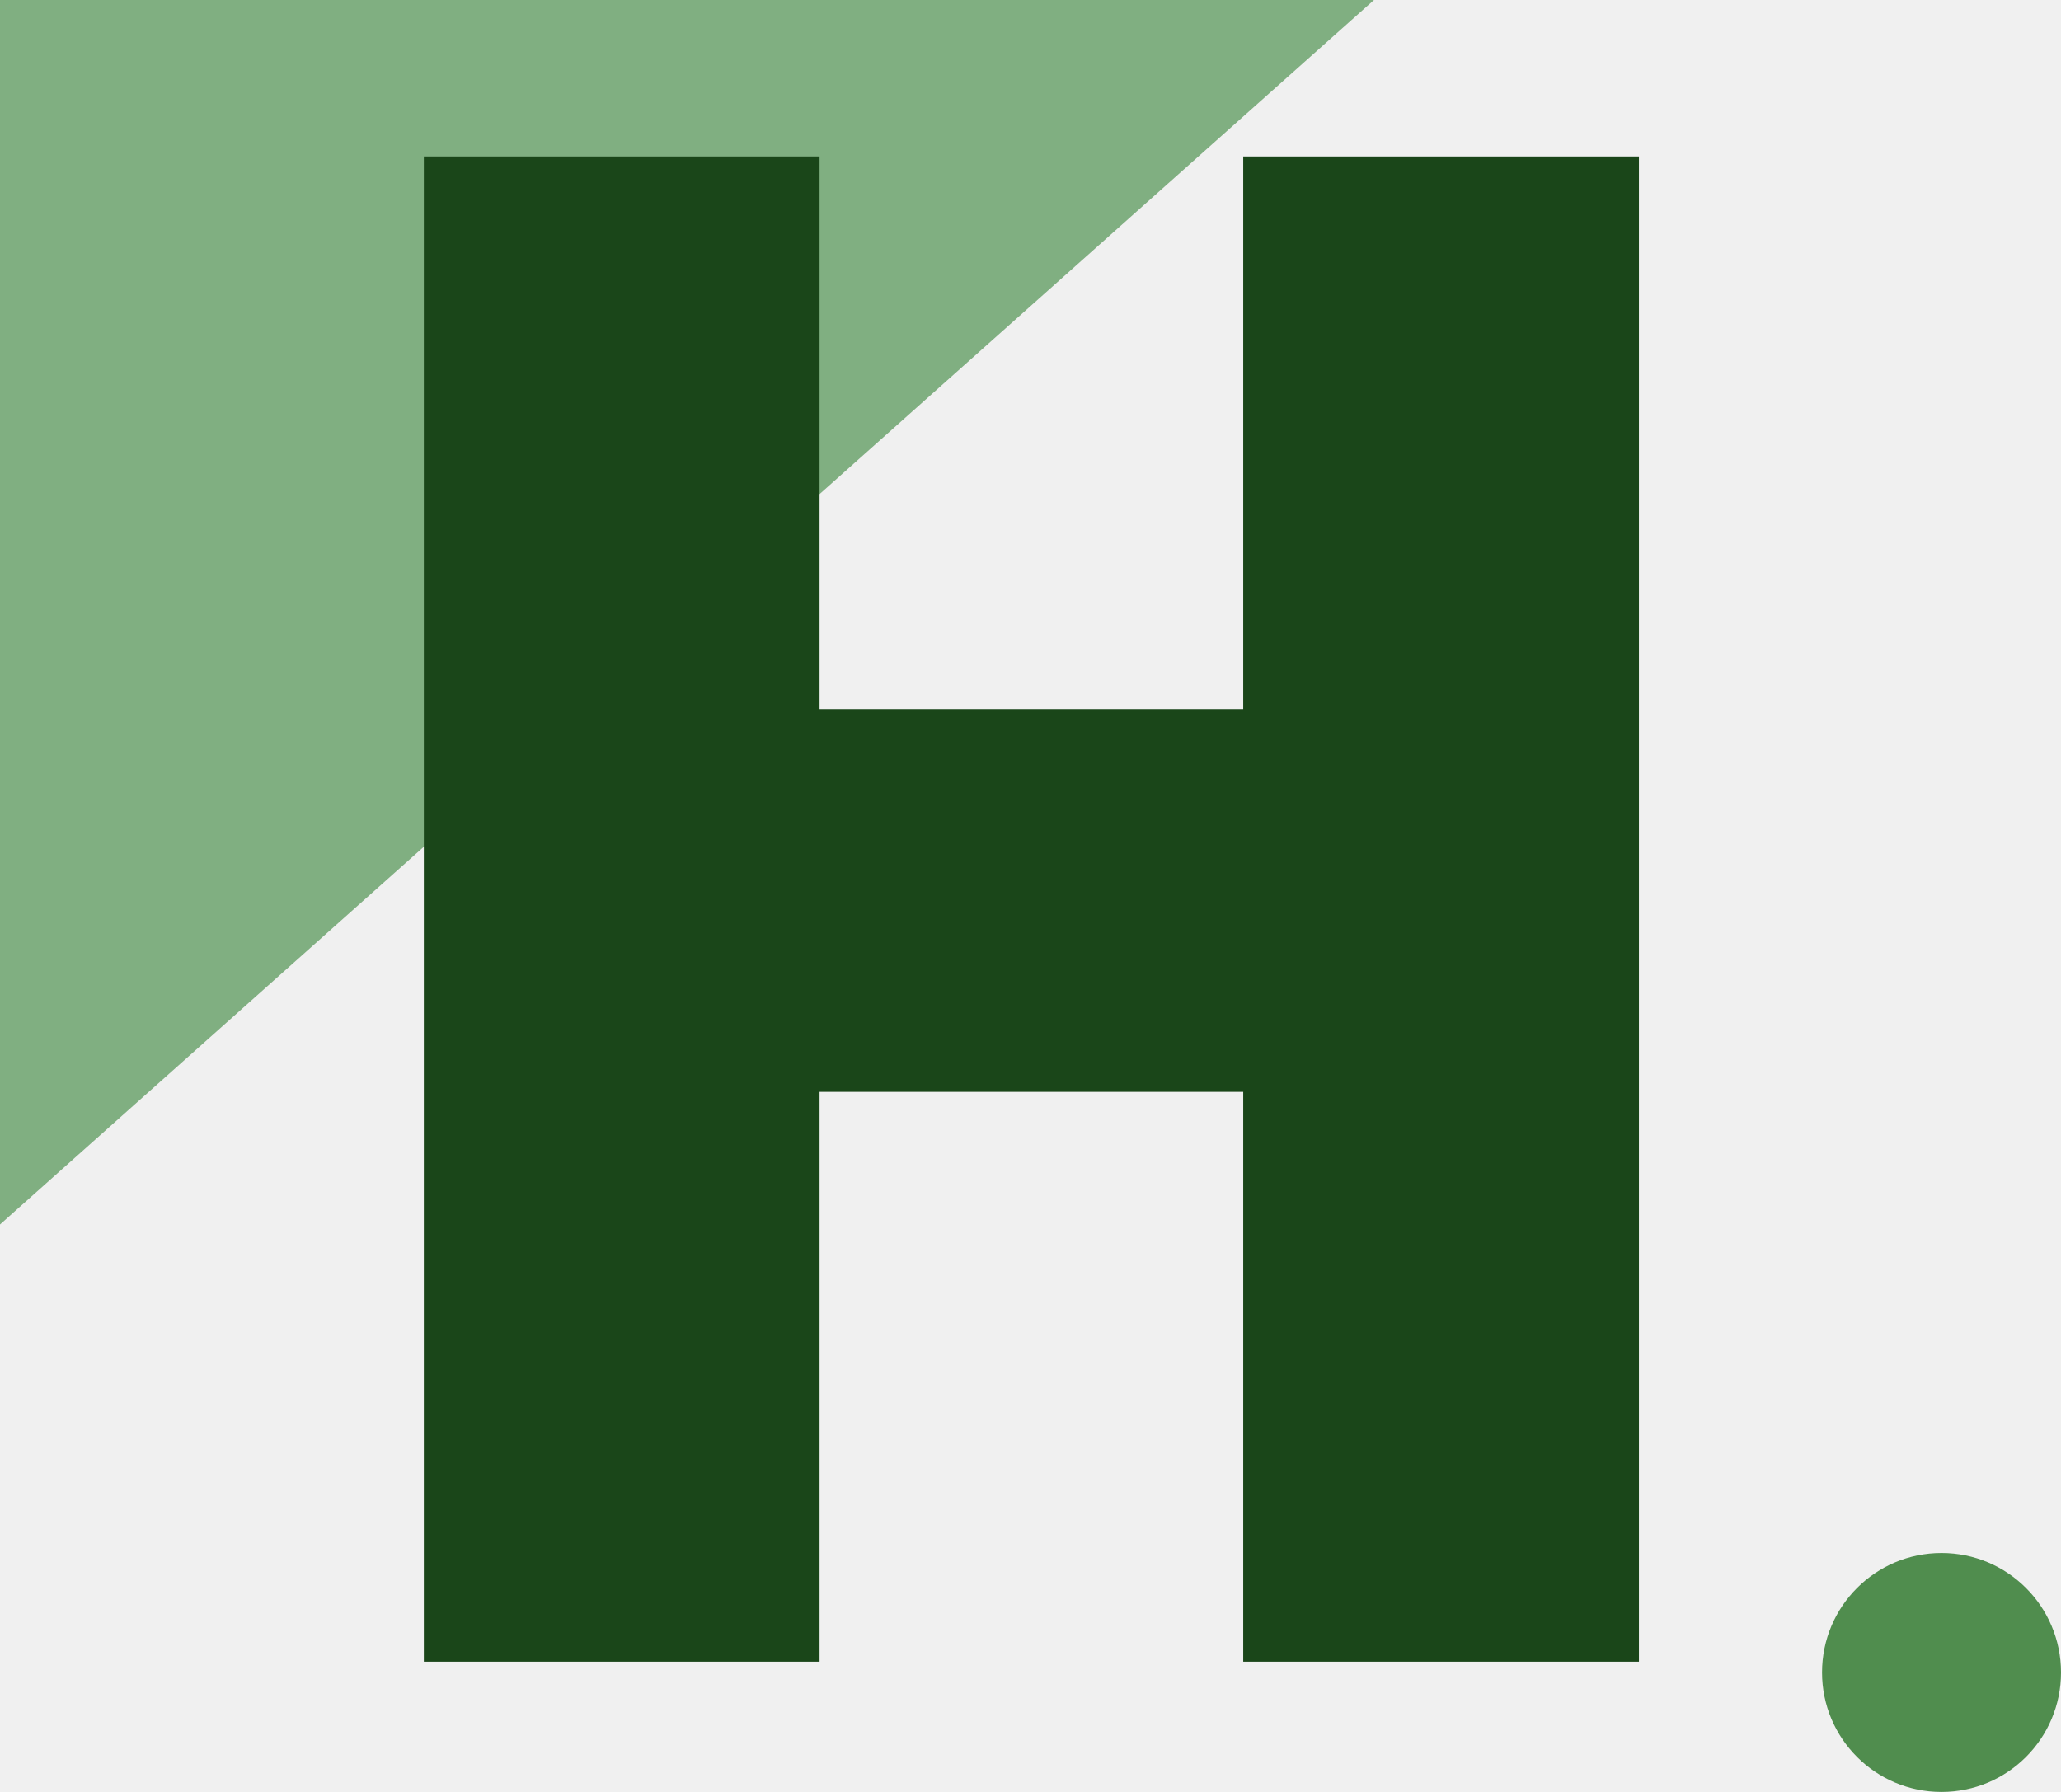
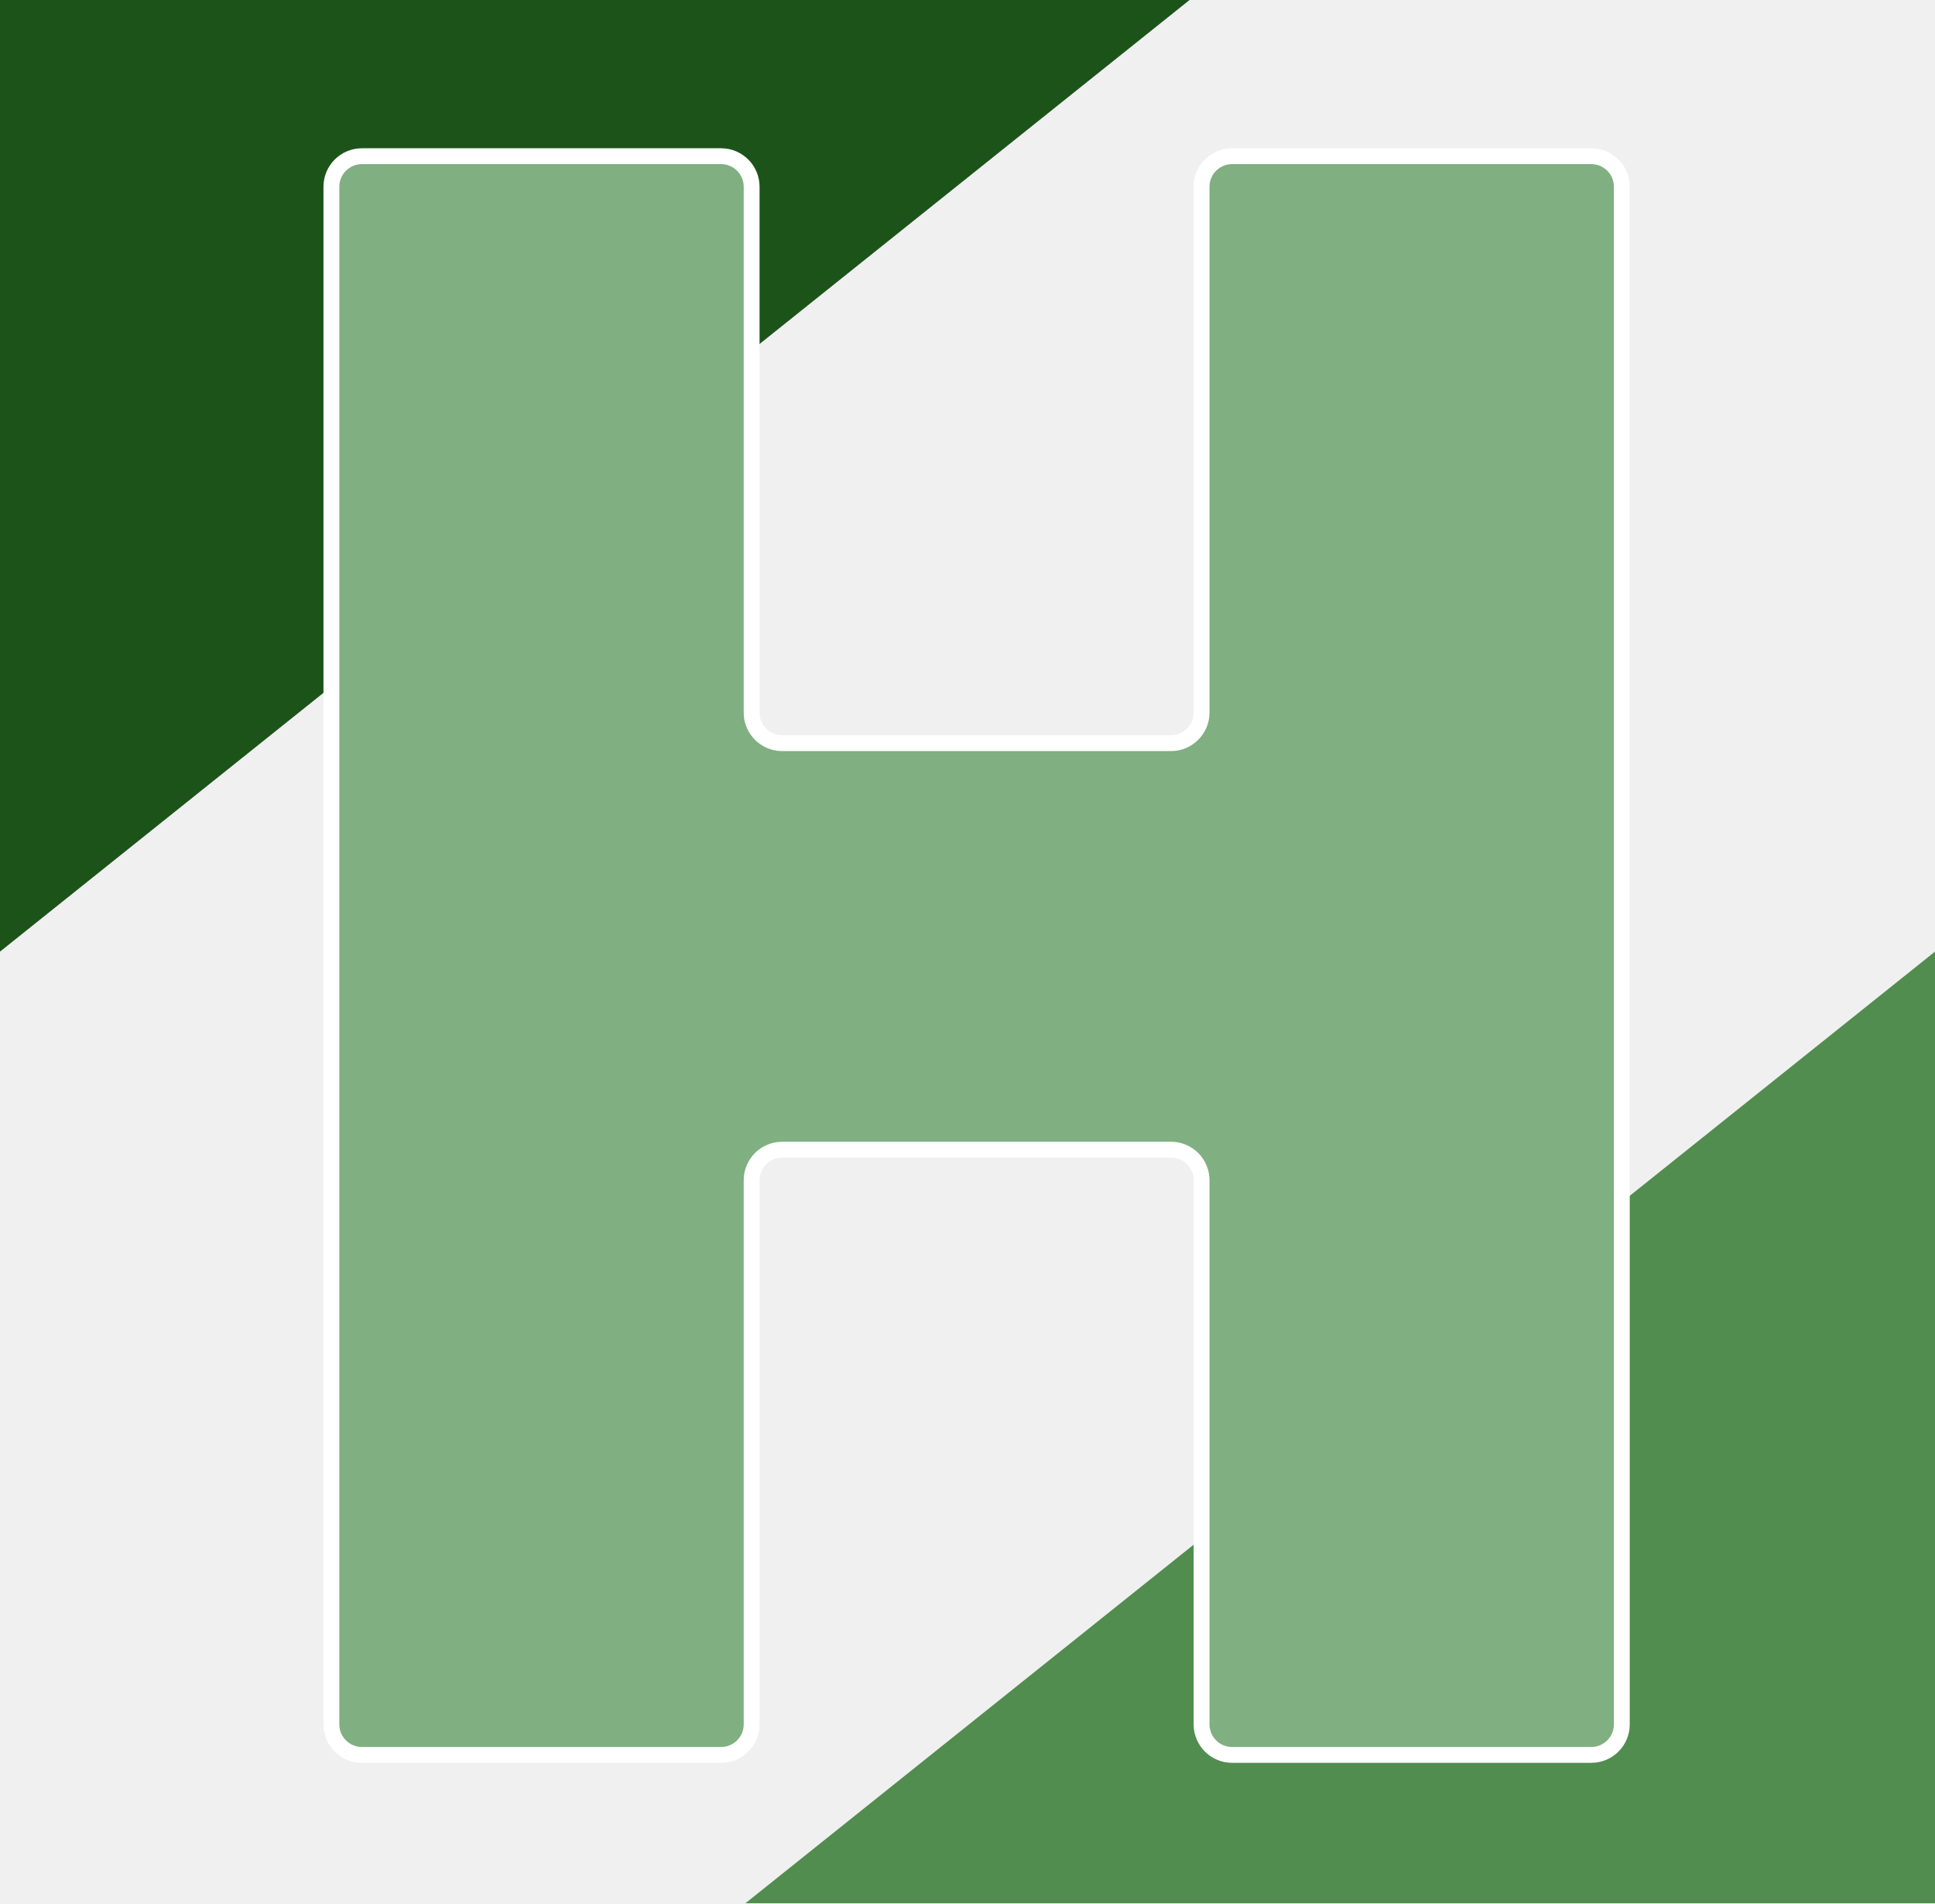
- <svg xmlns="http://www.w3.org/2000/svg" viewBox="0 0 69 60">
+ <svg xmlns="http://www.w3.org/2000/svg" viewBox="0 0 61 60">
  <defs>
-     <style>.a{fill:#80af81;}.b{fill:#1a4619;}.c{fill:#508d4e;}</style>
+     <style>.a{fill:#508d4e;}.b{fill:#1c5319;}.c{fill:#80af81;stroke:#fff;stroke-miterlimit:10;stroke-width:0.5px;}</style>
  </defs>
-   <polygon class="a" points="0 41 0 0 46 0 0 41" />
-   <path class="b" d="M160.622,186.559H146.438v19.08H133.19v-50.4h13.248v18.504h14.184V155.239H173.87v50.4h-13.248Z" transform="translate(-119 -150)" />
-   <circle class="c" cx="65" cy="56" r="4" />
+   <polygon class="a" points="61 30 61 60 23.5 60 61 30" />
+   <polygon class="b" points="0 30 0 0 37.5 0 0 30" />
+   <path class="c" d="M165.916,189.244H153.658a.963.963,0,0,0-.963.963v17.154a.963.963,0,0,1-.963.963H140.41a.963.963,0,0,1-.963-.963V158.887a.963.963,0,0,1,.963-.963h11.322a.963.963,0,0,1,.963.963v16.578a.963.963,0,0,0,.963.963h12.258a.963.963,0,0,0,.963-.963V158.887a.963.963,0,0,1,.963-.963h11.322a.963.963,0,0,1,.963.963v48.474a.963.963,0,0,1-.963.963H167.842a.963.963,0,0,1-.963-.963V190.207A.963.963,0,0,0,165.916,189.244Z" transform="translate(-129 -153)" />
</svg>
